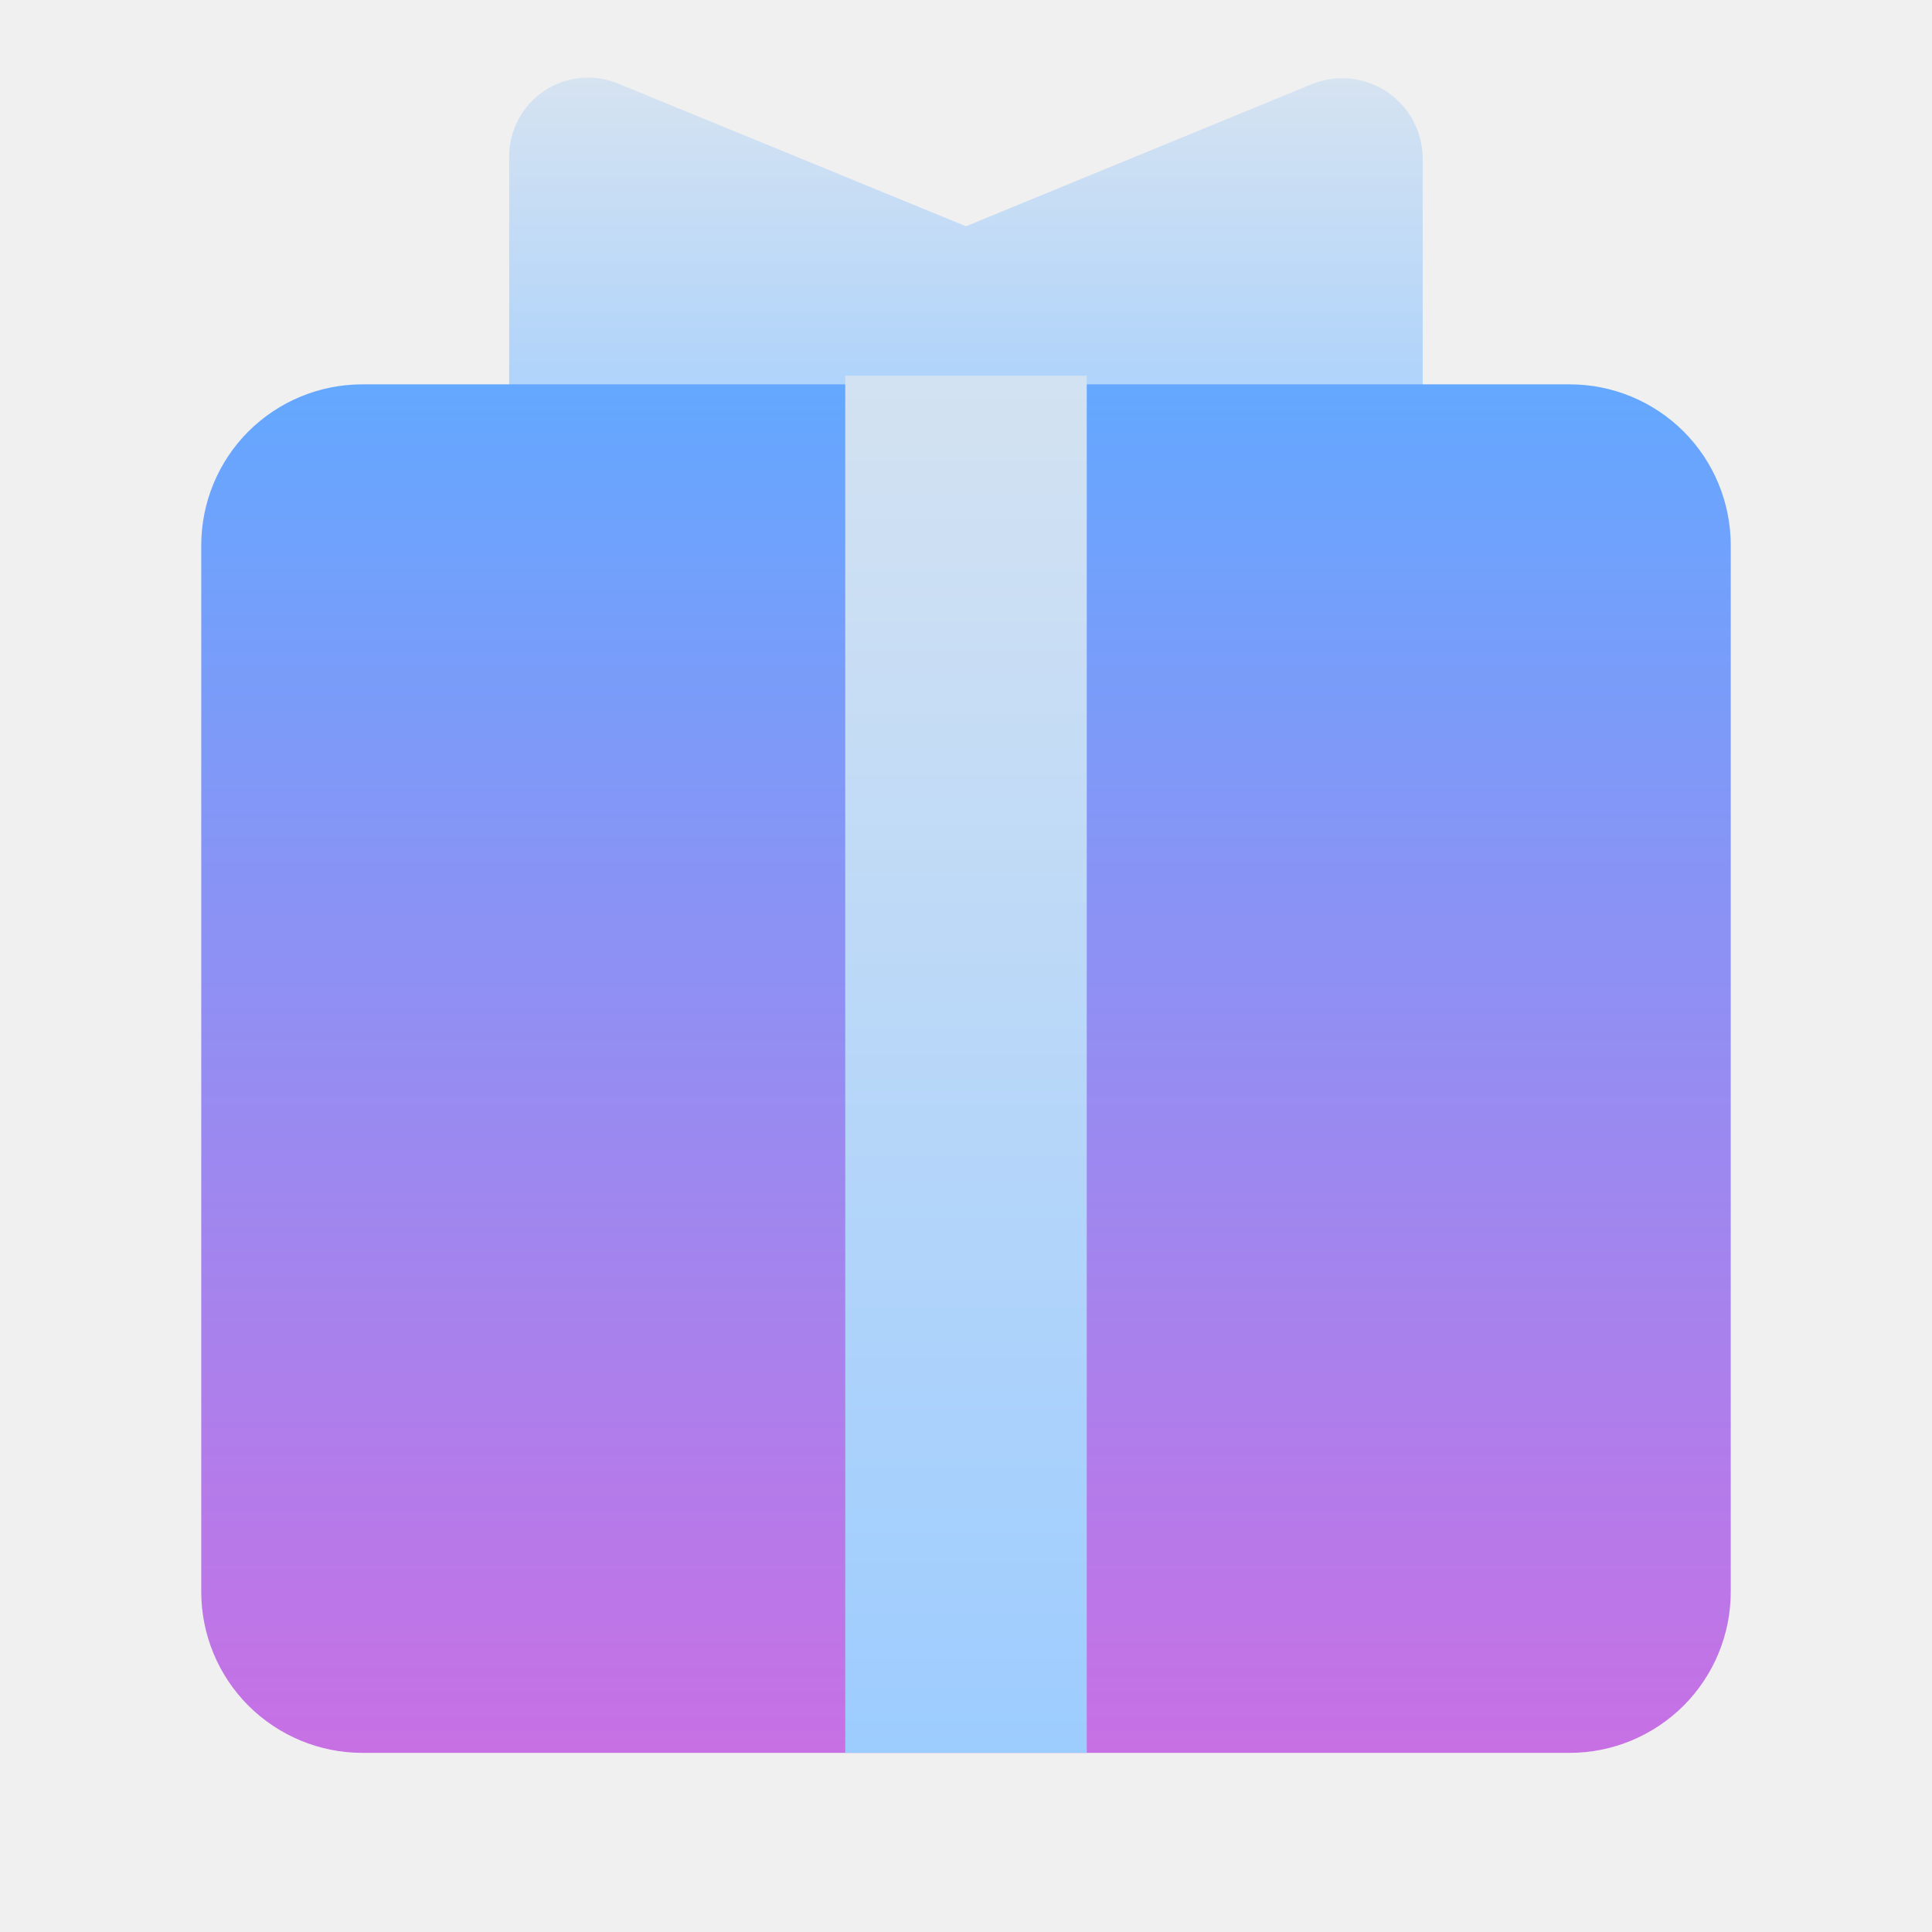
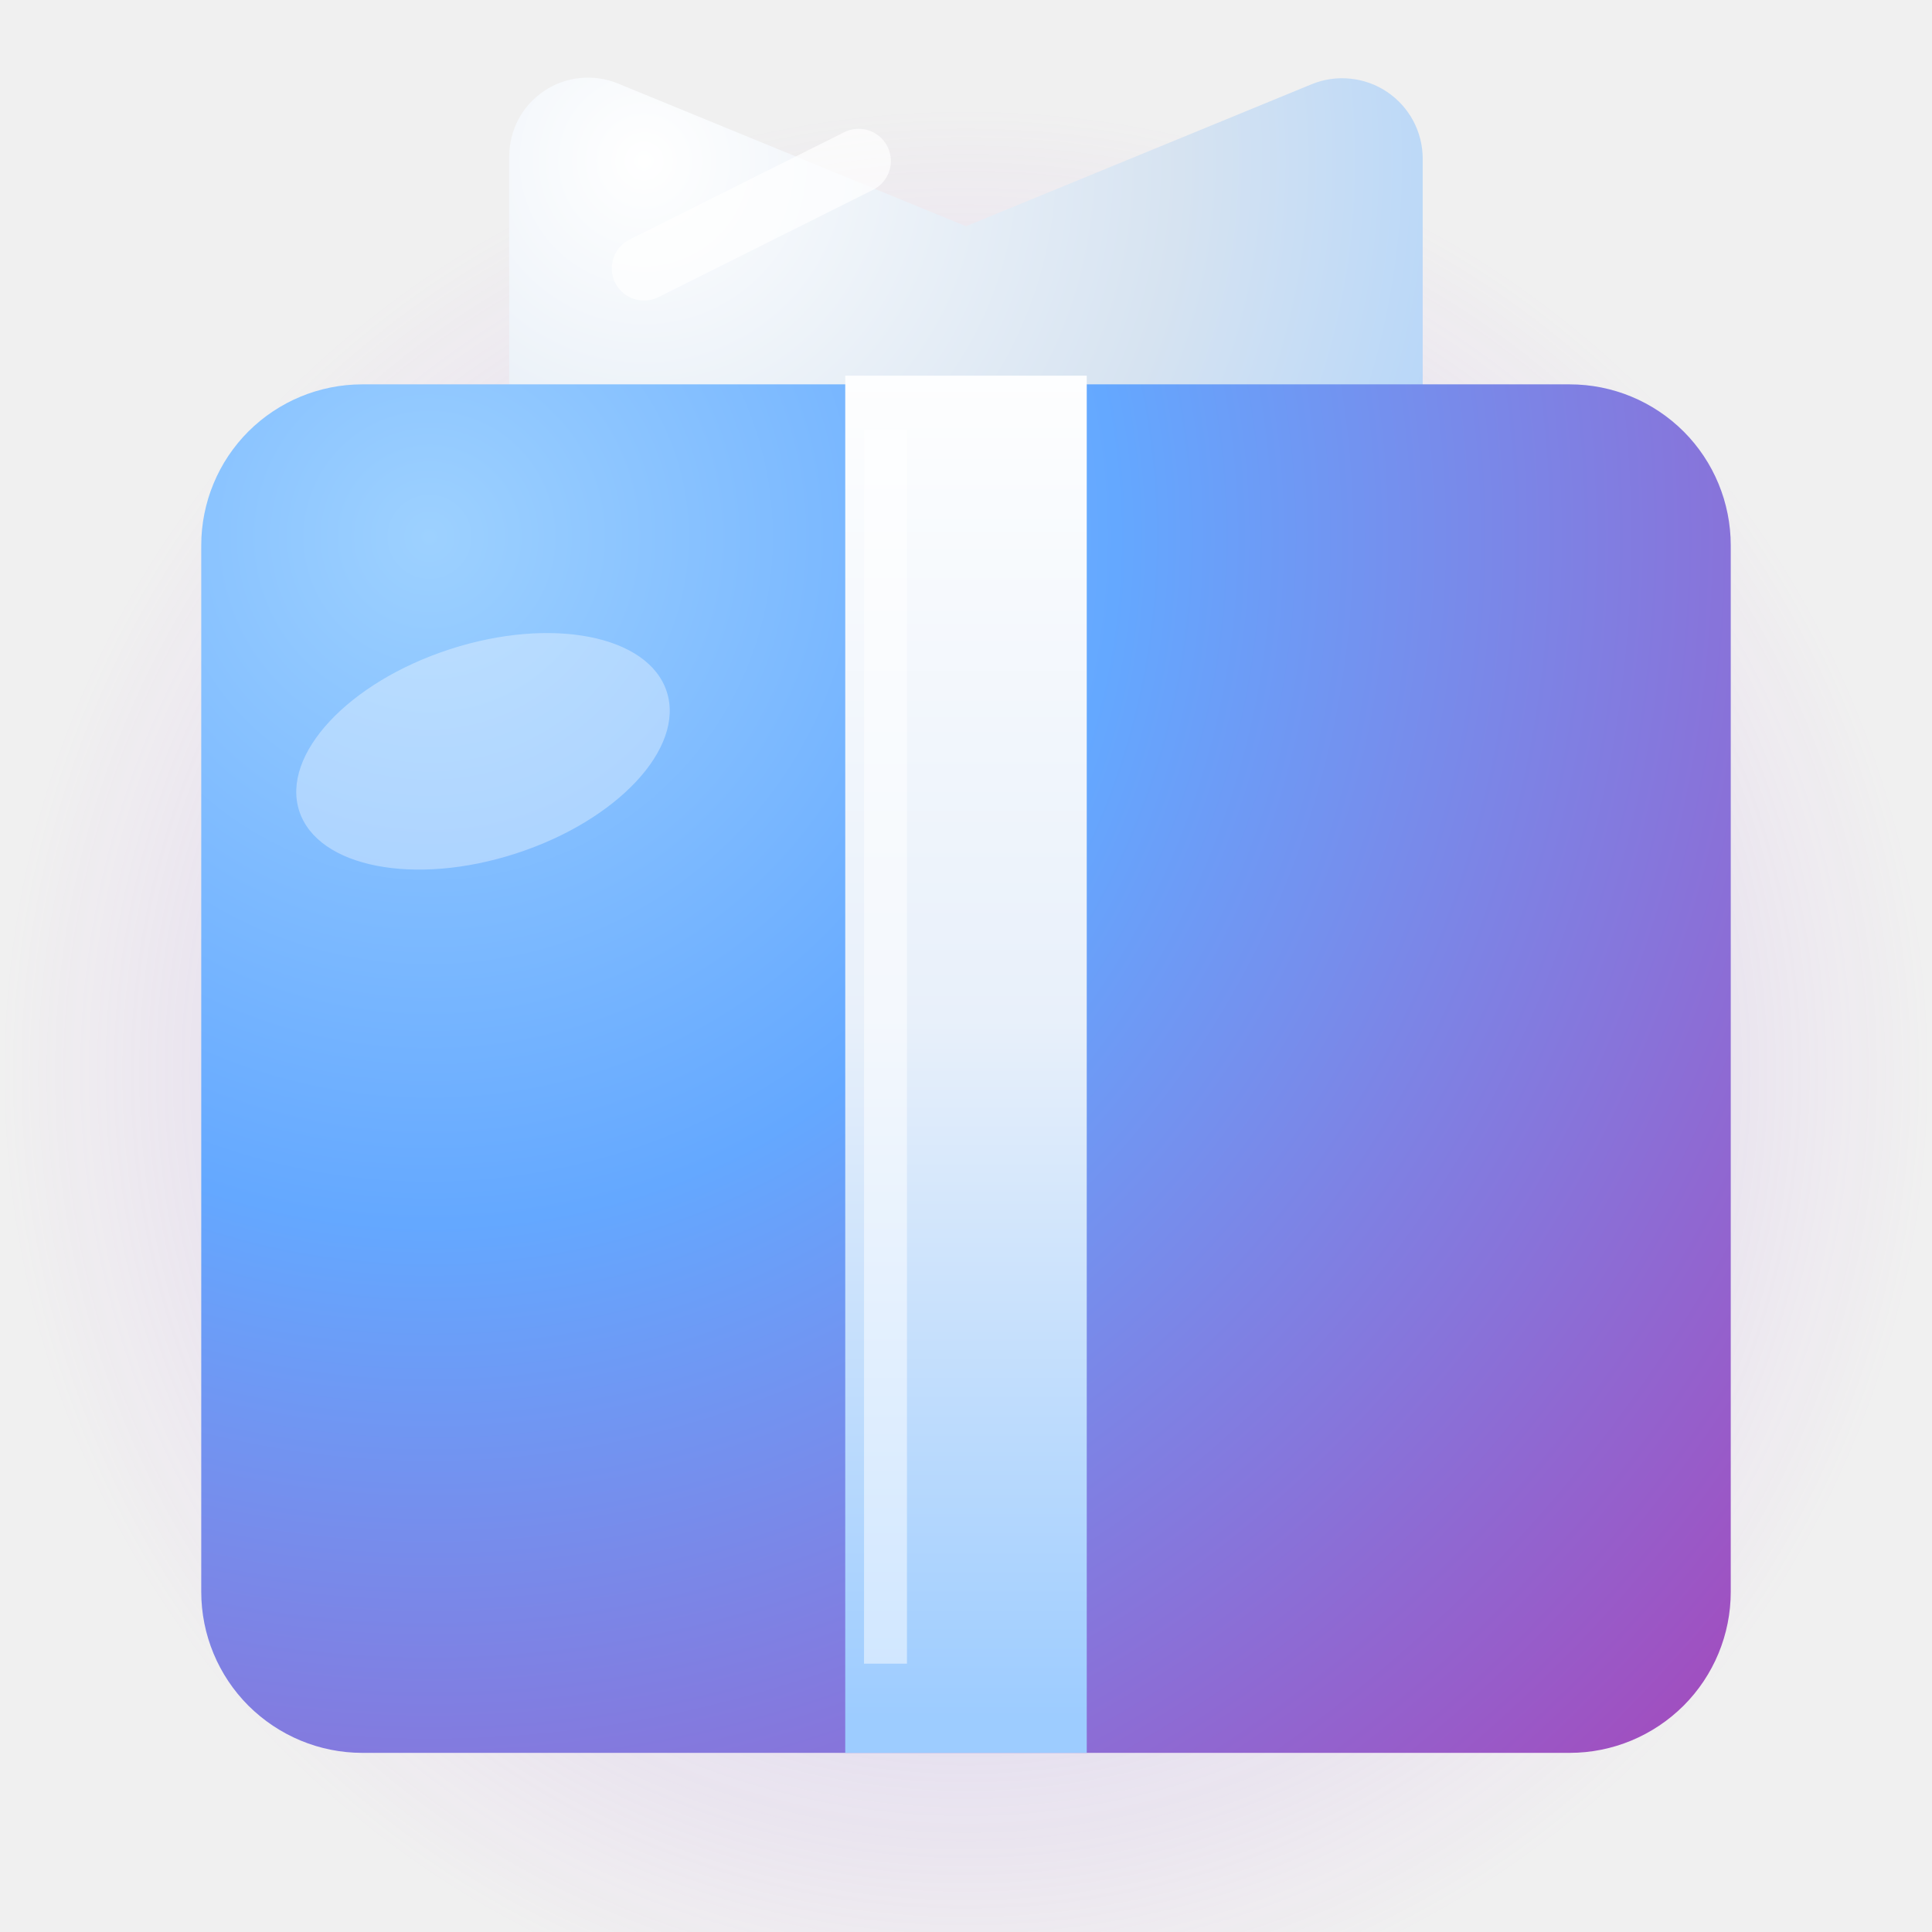
<svg xmlns="http://www.w3.org/2000/svg" width="18" height="18" viewBox="0 0 18 18" fill="none">
-   <path fill-rule="evenodd" clip-rule="evenodd" d="M9 2.108L5.757 0.778C5.645 0.732 5.524 0.715 5.404 0.727C5.284 0.739 5.169 0.78 5.069 0.848C4.969 0.915 4.887 1.005 4.83 1.112C4.774 1.218 4.744 1.337 4.744 1.457V4.934H13.255V1.479C13.255 1.356 13.225 1.235 13.167 1.126C13.109 1.017 13.025 0.925 12.923 0.856C12.82 0.787 12.703 0.745 12.58 0.733C12.458 0.72 12.334 0.738 12.22 0.785L9 2.108Z" fill="url(#paint0_linear_13639_37769)" />
-   <path fill-rule="evenodd" clip-rule="evenodd" d="M1.875 5.081V14.831C1.875 15.228 2.033 15.61 2.314 15.891C2.596 16.172 2.977 16.331 3.375 16.331H14.625C15.023 16.331 15.404 16.172 15.686 15.891C15.967 15.61 16.125 15.228 16.125 14.831V5.081C16.125 4.683 15.967 4.301 15.686 4.02C15.404 3.739 15.023 3.581 14.625 3.581H3.375C2.977 3.581 2.596 3.739 2.314 4.02C2.033 4.301 1.875 4.683 1.875 5.081Z" fill="url(#paint1_linear_13639_37769)" />
-   <path fill-rule="evenodd" clip-rule="evenodd" d="M7.875 16.331H10.125V3.5H7.875V16.331Z" fill="url(#paint2_linear_13639_37769)" />
  <defs>
-     <linearGradient id="paint0_linear_13639_37769" x1="9" y1="0.723" x2="9" y2="4.934" gradientUnits="userSpaceOnUse">
-       <stop stop-color="#D6E3F1" />
+     <radialGradient id="gift-glow" cx="9" cy="10" r="9" gradientUnits="userSpaceOnUse">
+       <stop stop-color="#64A8FF" stop-opacity="0.45" />
+       <stop offset="1" stop-color="#C770E4" stop-opacity="0" />
+     </radialGradient>
+     <radialGradient id="gift-lid-grad" cx="6" cy="1.5" r="10" gradientUnits="userSpaceOnUse">
+       <stop stop-color="#FFFFFF" />
+       <stop offset="0.5" stop-color="#D6E3F1" />
      <stop offset="1" stop-color="#9DCCFF" />
-     </linearGradient>
-     <linearGradient id="paint1_linear_13639_37769" x1="9" y1="3.581" x2="9" y2="16.331" gradientUnits="userSpaceOnUse">
-       <stop stop-color="#64A8FF" />
-       <stop offset="1" stop-color="#C770E4" />
-     </linearGradient>
-     <linearGradient id="paint2_linear_13639_37769" x1="9" y1="2.83" x2="9" y2="16.33" gradientUnits="userSpaceOnUse">
-       <stop stop-color="#D6E3F1" />
+     </radialGradient>
+     <radialGradient id="gift-body-grad" cx="4" cy="5" r="16" gradientUnits="userSpaceOnUse">
+       <stop stop-color="#9DD1FF" />
+       <stop offset="0.4" stop-color="#64A8FF" />
+       <stop offset="1" stop-color="#A04FC0" />
+     </radialGradient>
+     <linearGradient id="gift-ribbon-grad" x1="9" y1="3" x2="9" y2="16" gradientUnits="userSpaceOnUse">
+       <stop stop-color="#FFFFFF" />
+       <stop offset="0.5" stop-color="#E8F0FA" />
      <stop offset="1" stop-color="#9DCCFF" />
    </linearGradient>
  </defs>
+   <circle cx="9" cy="10" r="9" fill="url(#gift-glow)" />
+   <path fill-rule="evenodd" clip-rule="evenodd" d="M9 2.108L5.757 0.778C5.645 0.732 5.524 0.715 5.404 0.727C5.284 0.739 5.169 0.78 5.069 0.848C4.969 0.915 4.887 1.005 4.83 1.112C4.774 1.218 4.744 1.337 4.744 1.457V4.934H13.255V1.479C13.255 1.356 13.225 1.235 13.167 1.126C13.109 1.017 13.025 0.925 12.923 0.856C12.82 0.787 12.703 0.745 12.58 0.733C12.458 0.72 12.334 0.738 12.22 0.785L9 2.108Z" fill="url(#gift-lid-grad)" />
+   <path d="M6 2.5L8 1.5" stroke="#FFFFFF" stroke-width="0.6" opacity="0.7" stroke-linecap="round" />
+   <path fill-rule="evenodd" clip-rule="evenodd" d="M1.875 5.081V14.831C1.875 15.228 2.033 15.61 2.314 15.891C2.596 16.172 2.977 16.331 3.375 16.331H14.625C15.023 16.331 15.404 16.172 15.686 15.891C15.967 15.61 16.125 15.228 16.125 14.831V5.081C16.125 4.683 15.967 4.301 15.686 4.02C15.404 3.739 15.023 3.581 14.625 3.581H3.375C2.977 3.581 2.596 3.739 2.314 4.02C2.033 4.301 1.875 4.683 1.875 5.081Z" fill="url(#gift-body-grad)" />
+   <ellipse cx="4.5" cy="7" rx="1.8" ry="1" fill="#FFFFFF" opacity="0.35" transform="rotate(-18 4.5 7)" />
+   <path fill-rule="evenodd" clip-rule="evenodd" d="M7.875 16.331H10.125V3.5H7.875V16.331Z" fill="url(#gift-ribbon-grad)" />
+   <path d="M8.25 4L8.25 15.5" stroke="#FFFFFF" stroke-width="0.4" opacity="0.5" />
</svg>
